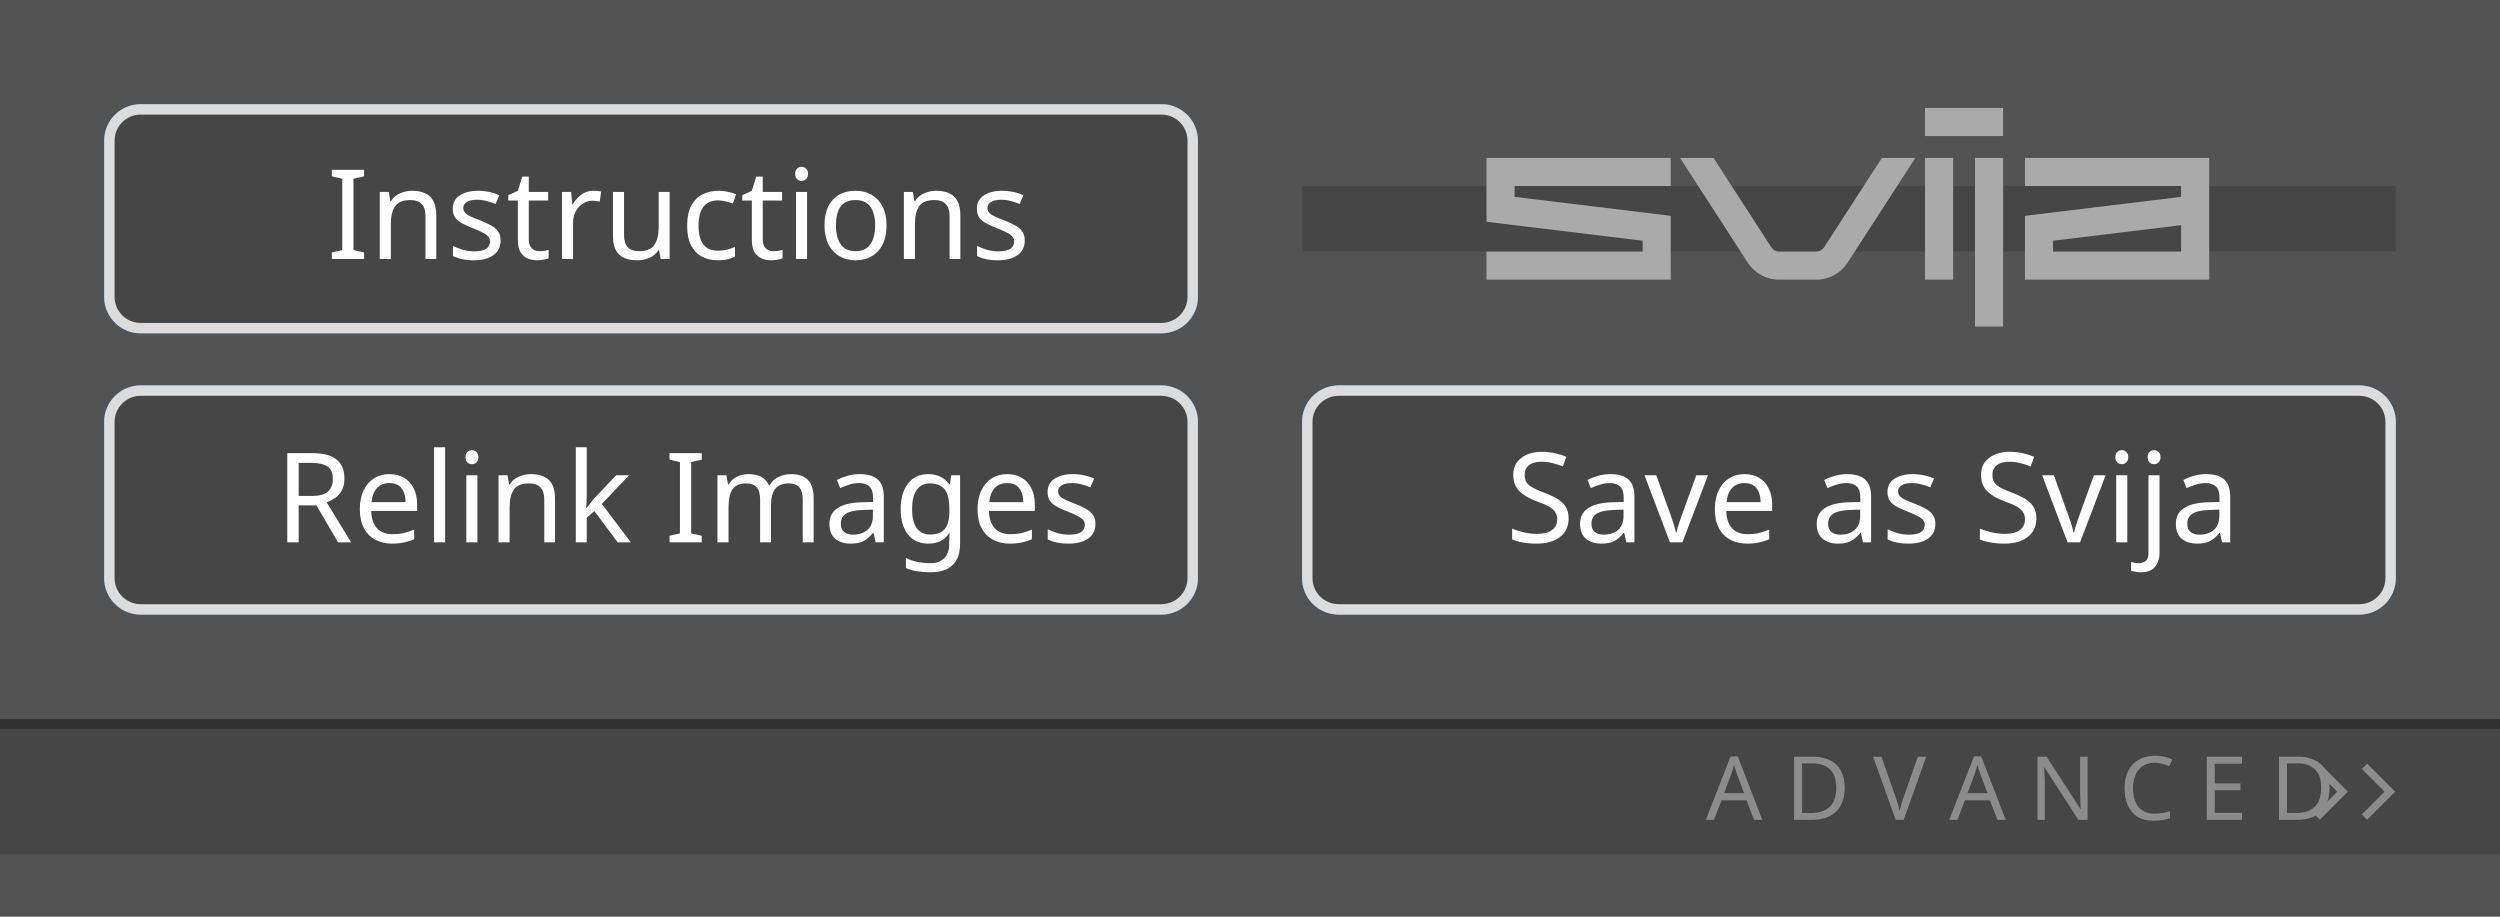
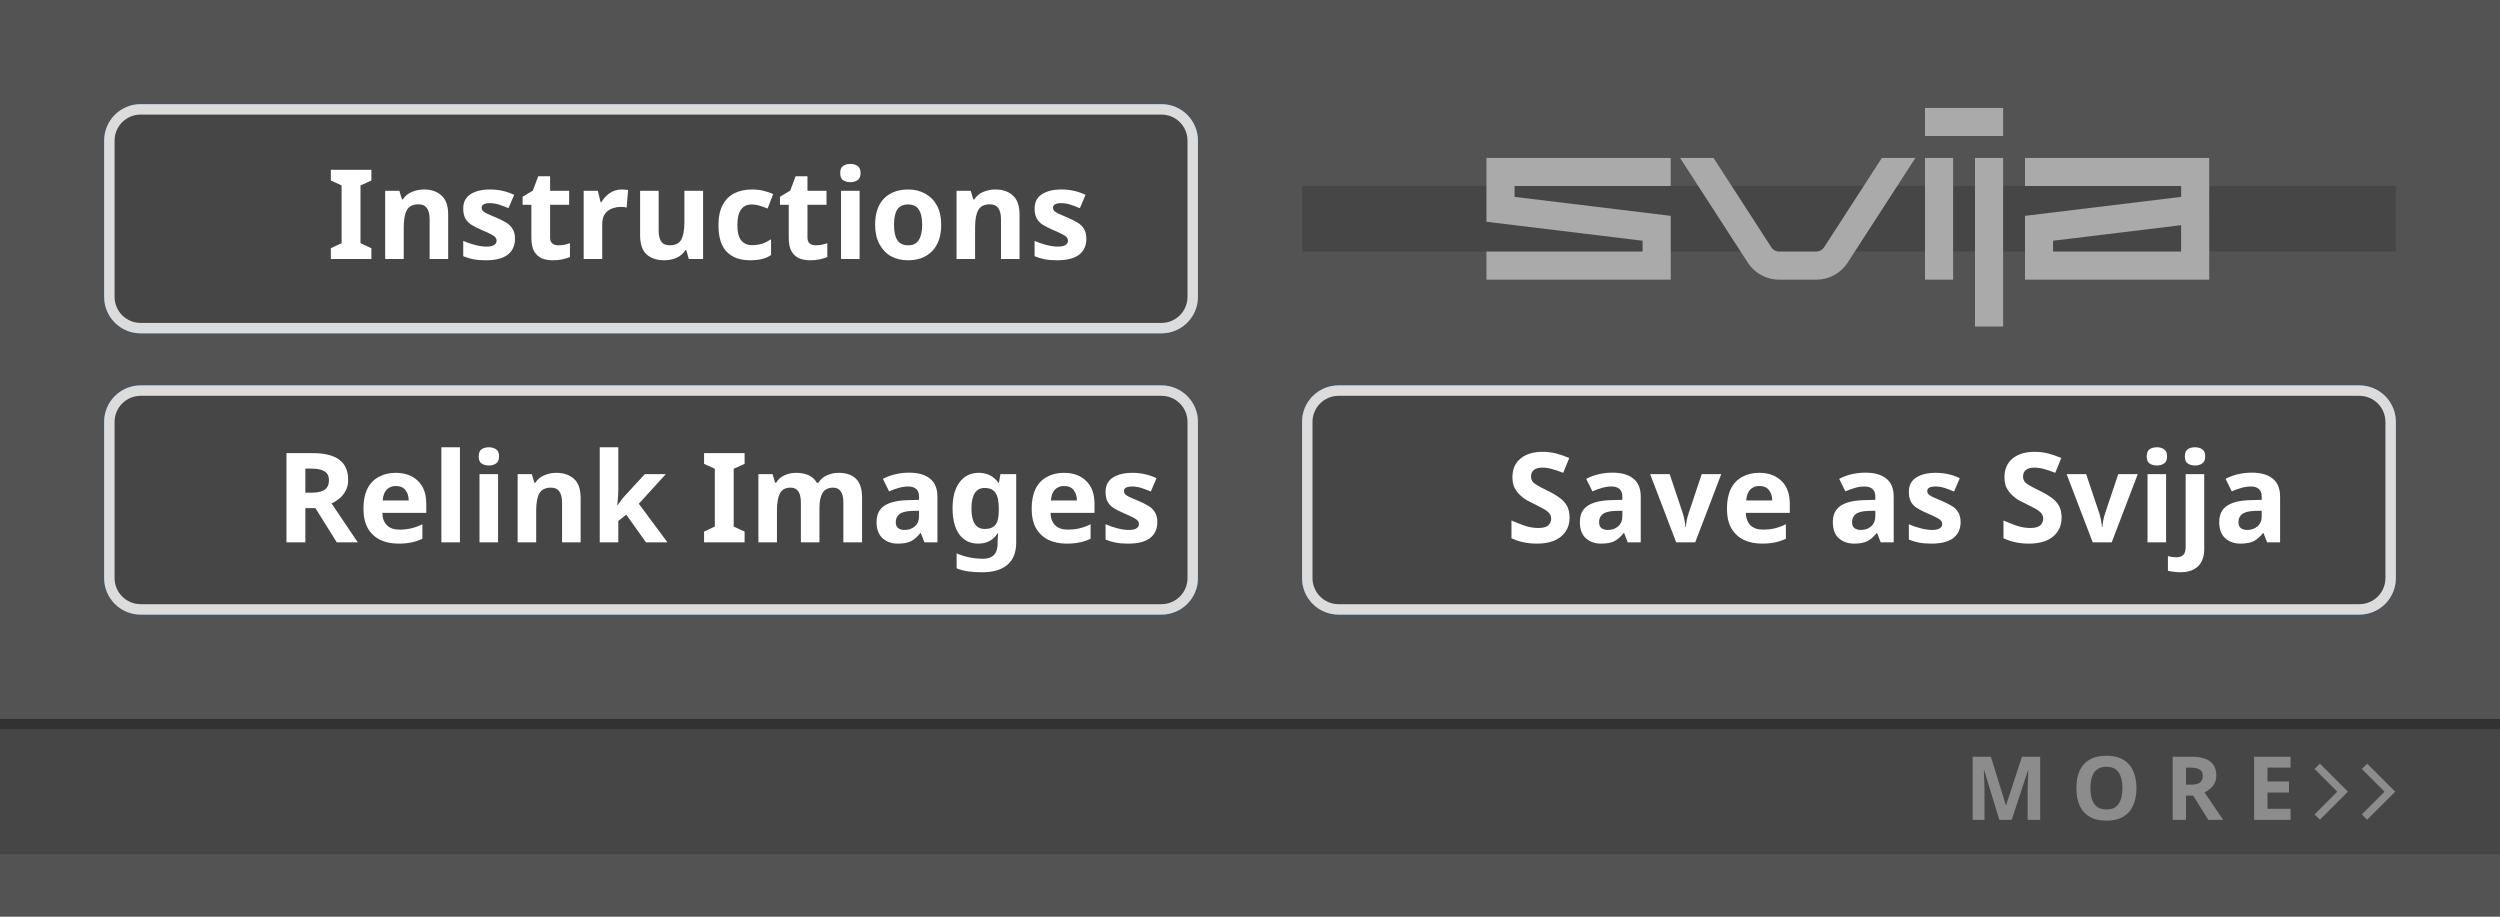
- <svg xmlns="http://www.w3.org/2000/svg" xmlns:xlink="http://www.w3.org/1999/xlink" version="1.1" x="0px" y="0px" viewBox="0 0 240 88" style="enable-background:new 0 0 240 88;" xml:space="preserve">
-   <style type="text/css">
- 	.st0{fill:#323232;}
- 	.st1{fill:#535353;}
- 	.st2{fill:#B9B9B9;}
- 	.st3{fill:#F0F0F0;}
- 	.st4{fill:#181818;}
- 	.st5{fill:#787878;}
- 	.st6{fill:#B4B4B4;}
- 	.st7{fill:#252525;}
- 	.st8{fill:#464646;}
- 	.st9{fill:#AAAAAA;}
- 	.st10{fill:#DCDCDC;}
- 	.st11{fill:#828282;}
- 	.st12{fill:#8C8C8C;}
- 	.st13{font-family:'SourceSansPro-SemiBold';}
- 	.st14{font-size:8.5px;}
- 	.st15{fill:#5A5A5A;}
- 	.st16{fill:#969696;}
- 	.st17{fill:#3C3C3C;}
- 	.st18{fill:#C8C8C8;}
- 	.st19{font-size:12px;}
- 	.st20{fill:#646464;}
- 	.st21{fill:#505050;}
- 	.st22{fill:#E6E6E6;}
- 	.st23{fill:#2D8CEB;}
- 	.st24{fill:#FFFFFF;}
- 	.st25{opacity:0;}
- </style>
-   <g id="not_buttons__xBB_">
+ <svg xmlns="http://www.w3.org/2000/svg" viewBox="0 0 240 88">
+   <defs>
+     <style>.cls-1{fill:#535353;}.cls-2{fill:#323232;}.cls-3{fill:#464646;}.cls-4{font-size:8.5px;}.cls-4,.cls-5{fill:#8c8c8c;}.cls-11,.cls-13,.cls-15,.cls-4,.cls-8{font-family:SourceSansPro-SemiBold, Source Sans Pro;font-weight:600;}.cls-11,.cls-6{fill:#aaa;}.cls-7{fill:#787878;}.cls-11,.cls-13,.cls-15,.cls-8{font-size:12px;}.cls-8{fill:#c8c8c8;}.cls-9{fill:#646464;}.cls-10{fill:#505050;}.cls-12{fill:#2d8ceb;}.cls-13{fill:#f0f0f0;}.cls-14{fill:#dcdcdc;}.cls-15{fill:#fff;}.cls-16{opacity:0;}</style>
+   </defs>
+   <g id="not_buttons_" data-name="not buttons »">
    <g id="background">
-       <rect x="0" y="0" class="st1" width="240" height="88" />
+       <rect class="cls-1" width="240" height="88" />
    </g>
-     <g id="bottom_bar_stroke">
-       <g>
-         <rect y="69.019" class="st0" width="240" height="1" />
-       </g>
+     <g id="bottom_bar_stroke" data-name="bottom bar stroke">
+       <rect class="cls-2" y="69.019" width="240" height="1" />
    </g>
-     <g id="logo_bar_x2C__bar__x26__bottom_bar">
-       <g>
-         <rect x="125" y="17.85" class="st8" width="105" height="6.3" />
-       </g>
-       <g>
-         <rect y="70" class="st8" width="240" height="12" />
-       </g>
+     <g id="logo_bar_bar_bottom_bar" data-name="logo bar, bar &amp; bottom bar">
+       <rect class="cls-3" x="125" y="17.85" width="105" height="6.3" />
+       <rect class="cls-3" y="70" width="240" height="12" />
    </g>
-     <g id="bottom_bar_text">
-       <g>
-         <text transform="matrix(1 0 0 1 163.7621 78.7061)" class="st12 st13 st14">A D V A N C E D</text>
-       </g>
-       <path class="st12" d="M227.246,78.692l-0.51-0.51L228.919,76l-2.183-2.182l0.51-0.51L229.939,76L227.246,78.692z M225.398,76    l-2.691-2.691l-0.51,0.51L224.378,76l-2.182,2.182l0.51,0.51L225.398,76z" />
+     <g id="bottom_bar_text" data-name="bottom bar text">
+       <text class="cls-4" transform="translate(188.607 78.706)">M O R E</text>
+       <path class="cls-5" d="M227.246,78.692l-.509-.51L228.919,76l-2.182-2.182.509-.51L229.939,76ZM225.4,76l-2.692-2.692-.509.51L224.378,76,222.2,78.182l.509.51Z" />
    </g>
-     <g id="left_help">
- 	</g>
-     <g id="logo__x26__right_help">
-       <path class="st9" d="M187.501,15.159h-2.698v11.692h2.698V15.159z M192.298,10.362h-7.495v2.698h7.495V10.362z M192.298,15.159    H189.6v16.189h2.698V15.159z M160.391,26.851h-17.688v-2.698h14.99V23.11l-14.99-1.82v-6.131h17.688v2.698h-14.99v1.042    l14.99,1.82V26.851z M212.084,15.159h-17.688v2.698h14.99v1.042l-14.99,1.82v6.131h17.688V15.159z M197.094,23.11l12.291-1.493    v2.535h-12.291V23.11z M180.661,15.159l-5.55,8.581c-0.167,0.259-0.451,0.413-0.759,0.413h-3.547    c-0.308,0-0.592-0.154-0.759-0.413l-5.55-8.581h-3.213l6.497,10.046c0.666,1.031,1.797,1.646,3.024,1.646h3.547    c1.227,0,2.358-0.615,3.024-1.646l6.497-10.046H180.661z" />
+     <g id="logo_right_help" data-name="logo &amp; right help">
+       <path class="cls-6" d="M187.5,15.159h-2.7V26.851h2.7Zm4.8-4.8h-7.5v2.7h7.5Zm0,4.8h-2.7V31.347h2.7ZM160.391,26.851H142.7v-2.7h14.989V23.11L142.7,21.29V15.159h17.688v2.7H145.4V18.9l14.99,1.821Zm51.693-11.692H194.4v2.7h14.99V18.9L194.4,20.72v6.131h17.688Zm-14.99,7.951,12.292-1.493v2.535H197.094Zm-16.433-7.951-5.549,8.58a.9.9,0,0,1-.759.413h-3.547a.9.9,0,0,1-.759-.413l-5.55-8.58h-3.213l6.5,10.046a3.589,3.589,0,0,0,3.024,1.646h3.547a3.589,3.589,0,0,0,3.024-1.646l6.5-10.046Z" />
    </g>
  </g>
-   <g id="buttons__xBB_">
-     <g id="bottom_stroke">
-       <g>
-         <g>
-           <path class="st5" d="M111.5,59h-98c-1.93,0-3.5-1.57-3.5-3.5v-15c0-1.93,1.57-3.5,3.5-3.5h98c1.93,0,3.5,1.57,3.5,3.5v15      C115,57.429,113.43,59,111.5,59z" />
-         </g>
-         <g>
-           <path class="st5" d="M226.5,59h-98c-1.93,0-3.5-1.57-3.5-3.5v-15c0-1.93,1.57-3.5,3.5-3.5h98c1.93,0,3.5,1.57,3.5,3.5v15      C230,57.429,228.43,59,226.5,59z" />
-         </g>
+   <g id="buttons_" data-name="buttons »">
+     <g id="bottom_stroke" data-name="bottom stroke">
+       <path class="cls-7" d="M111.5,59h-98A3.5,3.5,0,0,1,10,55.5v-15A3.5,3.5,0,0,1,13.5,37h98a3.5,3.5,0,0,1,3.5,3.5v15A3.5,3.5,0,0,1,111.5,59Z" />
+       <path class="cls-7" d="M226.5,59h-98a3.5,3.5,0,0,1-3.5-3.5v-15a3.5,3.5,0,0,1,3.5-3.5h98a3.5,3.5,0,0,1,3.5,3.5v15A3.5,3.5,0,0,1,226.5,59Z" />
+     </g>
+     <g id="bottom_fill" data-name="bottom fill">
+       <rect class="cls-3" x="11" y="38" width="103" height="20" rx="2.5" />
+       <rect class="cls-3" x="126" y="38" width="103" height="20" rx="2.5" />
+     </g>
+     <g id="bottom_label" data-name="bottom label">
+       <text class="cls-8" transform="translate(26.423 52.063)">Relink Images</text>
+       <text class="cls-8" transform="translate(144.554 52.062)">Save as Svija</text>
+     </g>
+     <g id="top_stroke" data-name="top stroke">
+       <rect class="cls-9" x="10" y="10" width="105" height="22" rx="3.5" />
+     </g>
+     <g id="top_fill" data-name="top fill">
+       <rect class="cls-10" x="11" y="11" width="103" height="20" rx="2.5" />
+     </g>
+     <g id="top_label" data-name="top label">
+       <text class="cls-11" transform="translate(31.372 24.862)">Instructions</text>
+     </g>
+   </g>
+   <g id="mouseover_" data-name="mouseover »">
+     <g id="mouseover_1" data-name="mouseover 1">
+       <g id="mov1-2">
+         <path class="cls-12" d="M226.5,59h-98a3.5,3.5,0,0,1-3.5-3.5v-15a3.5,3.5,0,0,1,3.5-3.5h98a3.5,3.5,0,0,1,3.5,3.5v15A3.5,3.5,0,0,1,226.5,59Z" />
+         <rect class="cls-3" x="126" y="38" width="103" height="20" rx="2.5" />
+         <text class="cls-13" transform="translate(144.554 52.062)">Save as Svija</text>
      </g>
-     </g>
-     <g id="bottom_fill">
-       <g>
-         <path class="st8" d="M13.5,38c-1.378,0-2.5,1.122-2.5,2.5v15c0,1.378,1.122,2.5,2.5,2.5h98c1.378,0,2.5-1.122,2.5-2.5v-15     c0-1.378-1.122-2.5-2.5-2.5H13.5z" />
+       <g id="mov1-1">
+         <path class="cls-12" d="M111.5,59h-98A3.5,3.5,0,0,1,10,55.5v-15A3.5,3.5,0,0,1,13.5,37h98a3.5,3.5,0,0,1,3.5,3.5v15A3.5,3.5,0,0,1,111.5,59Z" />
+         <rect class="cls-3" x="11" y="38" width="103" height="20" rx="2.5" />
+         <text class="cls-13" transform="translate(26.423 52.063)">Relink Images</text>
      </g>
-       <g>
-         <path class="st8" d="M128.5,38c-1.379,0-2.5,1.122-2.5,2.5v15c0,1.378,1.121,2.5,2.5,2.5h98c1.379,0,2.5-1.122,2.5-2.5v-15     c0-1.378-1.121-2.5-2.5-2.5H128.5z" />
-       </g>
-     </g>
-     <g id="bottom_label">
-       <g>
-         <text transform="matrix(1 0 0 1 26.4226 52.0625)" class="st18 st13 st19">Relink Images</text>
-       </g>
-       <g>
-         <text transform="matrix(1 0 0 1 144.5544 52.0625)" class="st18 st13 st19">Save as Svija</text>
-       </g>
-     </g>
-     <g id="top_stroke">
-       <g>
-         <g>
-           <path class="st20" d="M111.5,32h-98c-1.93,0-3.5-1.57-3.5-3.5v-15c0-1.93,1.57-3.5,3.5-3.5h98c1.93,0,3.5,1.57,3.5,3.5v15      C115,30.429,113.43,32,111.5,32z" />
-         </g>
-       </g>
-     </g>
-     <g id="top_fill">
-       <g>
-         <path class="st21" d="M13.5,11c-1.378,0-2.5,1.122-2.5,2.5v15c0,1.378,1.122,2.5,2.5,2.5h98c1.378,0,2.5-1.122,2.5-2.5v-15     c0-1.378-1.122-2.5-2.5-2.5H13.5z" />
-       </g>
-     </g>
-     <g id="top_label">
-       <g>
-         <text transform="matrix(1 0 0 1 31.3723 24.8624)" class="st9 st13 st19">Instructions</text>
+       <g id="mov1-0">
+         <rect class="cls-12" x="10" y="10" width="105" height="22" rx="3.5" />
+         <rect class="cls-3" x="11" y="11" width="103" height="20" rx="2.5" />
+         <text class="cls-13" transform="translate(31.372 24.862)">Instructions</text>
      </g>
    </g>
  </g>
-   <g id="mouseover__xBB_">
-     <g id="mouseover_3">
- 	</g>
-     <g id="mouseover_2">
- 	</g>
-     <g id="mouseover_1">
-       <g id="mov1-2">
-         <path class="st23" d="M226.5,59h-98c-1.93,0-3.5-1.57-3.5-3.5v-15c0-1.93,1.57-3.5,3.5-3.5h98c1.93,0,3.5,1.57,3.5,3.5v15     C230,57.429,228.43,59,226.5,59z" />
-         <path class="st8" d="M128.5,38c-1.379,0-2.5,1.122-2.5,2.5v15c0,1.378,1.121,2.5,2.5,2.5h98c1.379,0,2.5-1.122,2.5-2.5v-15     c0-1.378-1.121-2.5-2.5-2.5H128.5z" />
-         <g>
-           <text transform="matrix(1 0 0 1 144.5544 52.0625)" class="st3 st13 st19">Save as Svija</text>
-         </g>
+   <g id="mousedowns_" data-name="mousedowns »">
+     <g id="mousedown_1" data-name="mousedown 1">
+       <g id="mod1-2">
+         <path class="cls-14" d="M226.5,59h-98a3.5,3.5,0,0,1-3.5-3.5v-15a3.5,3.5,0,0,1,3.5-3.5h98a3.5,3.5,0,0,1,3.5,3.5v15A3.5,3.5,0,0,1,226.5,59Z" />
+         <rect class="cls-3" x="126" y="38" width="103" height="20" rx="2.5" />
+         <text class="cls-15" transform="translate(144.554 52.062)">Save as Svija</text>
      </g>
-       <g id="mov1-1">
-         <path class="st23" d="M111.5,59h-98c-1.93,0-3.5-1.57-3.5-3.5v-15c0-1.93,1.57-3.5,3.5-3.5h98c1.93,0,3.5,1.57,3.5,3.5v15     C115,57.429,113.43,59,111.5,59z" />
-         <path class="st8" d="M13.5,38c-1.378,0-2.5,1.122-2.5,2.5v15c0,1.378,1.122,2.5,2.5,2.5h98c1.378,0,2.5-1.122,2.5-2.5v-15     c0-1.378-1.122-2.5-2.5-2.5H13.5z" />
-         <g>
-           <text transform="matrix(1 0 0 1 26.4226 52.0625)" class="st3 st13 st19">Relink Images</text>
-         </g>
+       <g id="mod1-1">
+         <path class="cls-14" d="M111.5,59h-98A3.5,3.5,0,0,1,10,55.5v-15A3.5,3.5,0,0,1,13.5,37h98a3.5,3.5,0,0,1,3.5,3.5v15A3.5,3.5,0,0,1,111.5,59Z" />
+         <rect class="cls-3" x="11" y="38" width="103" height="20" rx="2.5" />
+         <text class="cls-15" transform="translate(26.423 52.063)">Relink Images</text>
      </g>
-       <g id="mov1-0">
-         <path class="st23" d="M111.5,32h-98c-1.93,0-3.5-1.57-3.5-3.5v-15c0-1.93,1.57-3.5,3.5-3.5h98c1.93,0,3.5,1.57,3.5,3.5v15     C115,30.429,113.43,32,111.5,32z" />
-         <path class="st8" d="M13.5,11c-1.378,0-2.5,1.122-2.5,2.5v15c0,1.378,1.122,2.5,2.5,2.5h98c1.378,0,2.5-1.122,2.5-2.5v-15     c0-1.378-1.122-2.5-2.5-2.5H13.5z" />
-         <g>
-           <text transform="matrix(1 0 0 1 31.3723 24.8624)" class="st3 st13 st19">Instructions</text>
-         </g>
+       <g id="mod1-0">
+         <rect class="cls-14" x="10" y="10" width="105" height="22" rx="3.5" />
+         <rect class="cls-3" x="11" y="11" width="103" height="20" rx="2.5" />
+         <text class="cls-15" transform="translate(31.372 24.862)">Instructions</text>
      </g>
    </g>
-     <g id="mouseover_0">
- 	</g>
  </g>
-   <g id="mousedowns__xBB_">
-     <g id="mousedown_3">
- 	</g>
-     <g id="mousedown_2">
- 	</g>
-     <g id="mousedown_1">
-       <g id="mod1-2">
-         <path class="st10" d="M226.5,59h-98c-1.93,0-3.5-1.57-3.5-3.5v-15c0-1.93,1.57-3.5,3.5-3.5h98c1.93,0,3.5,1.57,3.5,3.5v15     C230,57.429,228.43,59,226.5,59z" />
-         <path class="st8" d="M128.5,38c-1.379,0-2.5,1.122-2.5,2.5v15c0,1.378,1.121,2.5,2.5,2.5h98c1.379,0,2.5-1.122,2.5-2.5v-15     c0-1.378-1.121-2.5-2.5-2.5H128.5z" />
-         <g>
-           <text transform="matrix(1 0 0 1 144.5544 52.0625)" class="st24 st13 st19">Save as Svija</text>
-         </g>
-       </g>
-       <g id="mod1-1">
-         <path class="st10" d="M111.5,59h-98c-1.93,0-3.5-1.57-3.5-3.5v-15c0-1.93,1.57-3.5,3.5-3.5h98c1.93,0,3.5,1.57,3.5,3.5v15     C115,57.429,113.43,59,111.5,59z" />
-         <path class="st8" d="M13.5,38c-1.378,0-2.5,1.122-2.5,2.5v15c0,1.378,1.122,2.5,2.5,2.5h98c1.378,0,2.5-1.122,2.5-2.5v-15     c0-1.378-1.122-2.5-2.5-2.5H13.5z" />
-         <g>
-           <text transform="matrix(1 0 0 1 26.4226 52.0625)" class="st24 st13 st19">Relink Images</text>
-         </g>
-       </g>
-       <g id="mod1-0">
-         <path class="st10" d="M111.5,32h-98c-1.93,0-3.5-1.57-3.5-3.5v-15c0-1.93,1.57-3.5,3.5-3.5h98c1.93,0,3.5,1.57,3.5,3.5v15     C115,30.429,113.43,32,111.5,32z" />
-         <path class="st8" d="M13.5,11c-1.378,0-2.5,1.122-2.5,2.5v15c0,1.378,1.122,2.5,2.5,2.5h98c1.378,0,2.5-1.122,2.5-2.5v-15     c0-1.378-1.122-2.5-2.5-2.5H13.5z" />
-         <g>
-           <text transform="matrix(1 0 0 1 31.3723 24.8624)" class="st24 st13 st19">Instructions</text>
-         </g>
-       </g>
+   <g id="listener_links_" data-name="listener links »">
+     <g id="links1">
+       <rect id="link1-2" class="cls-16" x="122" y="34.5" width="111" height="27.5" />
+       <rect id="link1-1" class="cls-16" x="7" y="34.5" width="111" height="27.5" />
+       <rect id="link1-0" class="cls-16" x="7" y="7" width="111" height="27.5" />
    </g>
-     <g id="mousedown_0">
- 	</g>
  </g>
-   <g id="listener_links__xBB_">
-     <g id="links3">
- 	</g>
-     <g id="links2">
- 	</g>
-     <g id="links1">
-       <rect id="link1-2" x="122" y="34.5" class="st25" width="111" height="27.5" />
-       <rect id="link1-1" x="7" y="34.5" class="st25" width="111" height="27.5" />
-       <rect id="link1-0" x="7" y="7" class="st25" width="111" height="27.5" />
-     </g>
-     <g id="links0">
- 	</g>
-   </g>
-   <g id="ai_links__xBB_">
-     <g id="return">
- 	</g>
-     <g id="bottom_bar">
-       <a xlink:href="advanced.html">
-         <rect x="150" y="69" class="st25" width="90" height="13" />
-       </a>
+   <g id="ai_links_" data-name="ai links »">
+     <g id="bottom_bar" data-name="bottom bar">
+       <rect class="cls-16" x="150" y="69" width="90" height="13" />
    </g>
    <g id="logos">
-       <a xlink:href="simple-info.html">
-         <rect x="122" y="7" class="st25" width="111" height="27.5" />
-       </a>
+       <rect class="cls-16" x="122" y="7" width="111" height="27.5" />
    </g>
  </g>
</svg>
